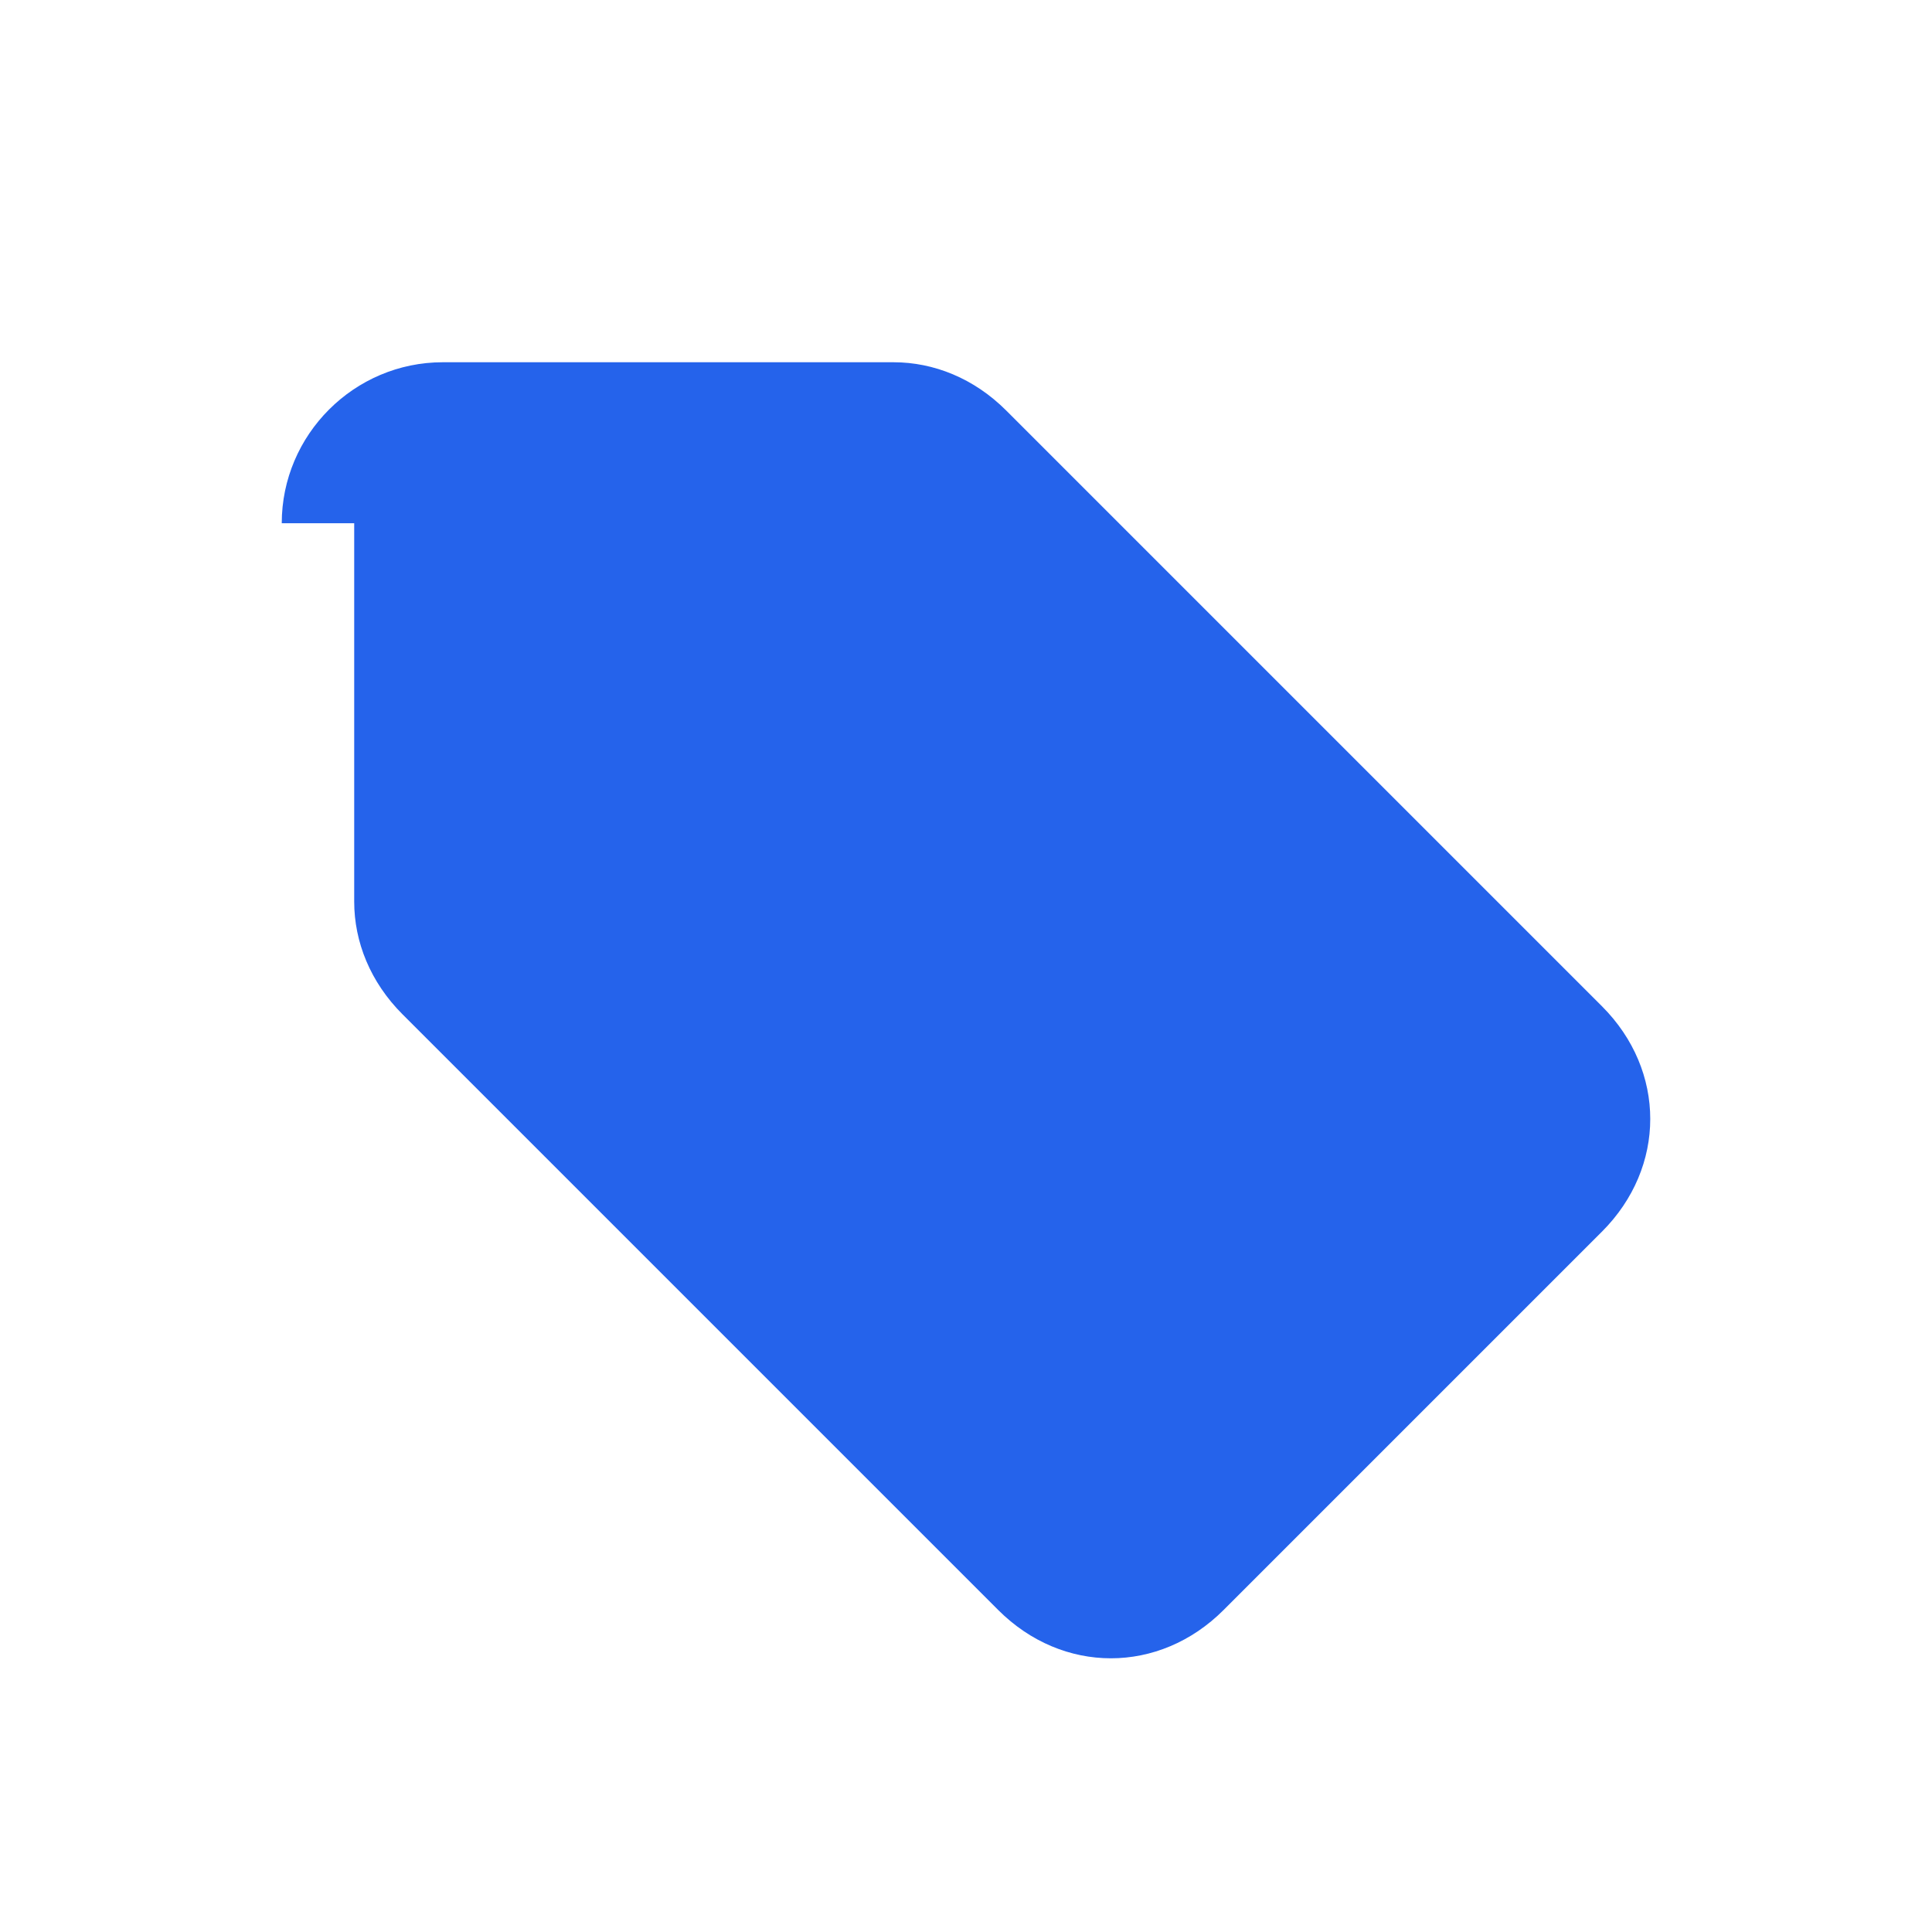
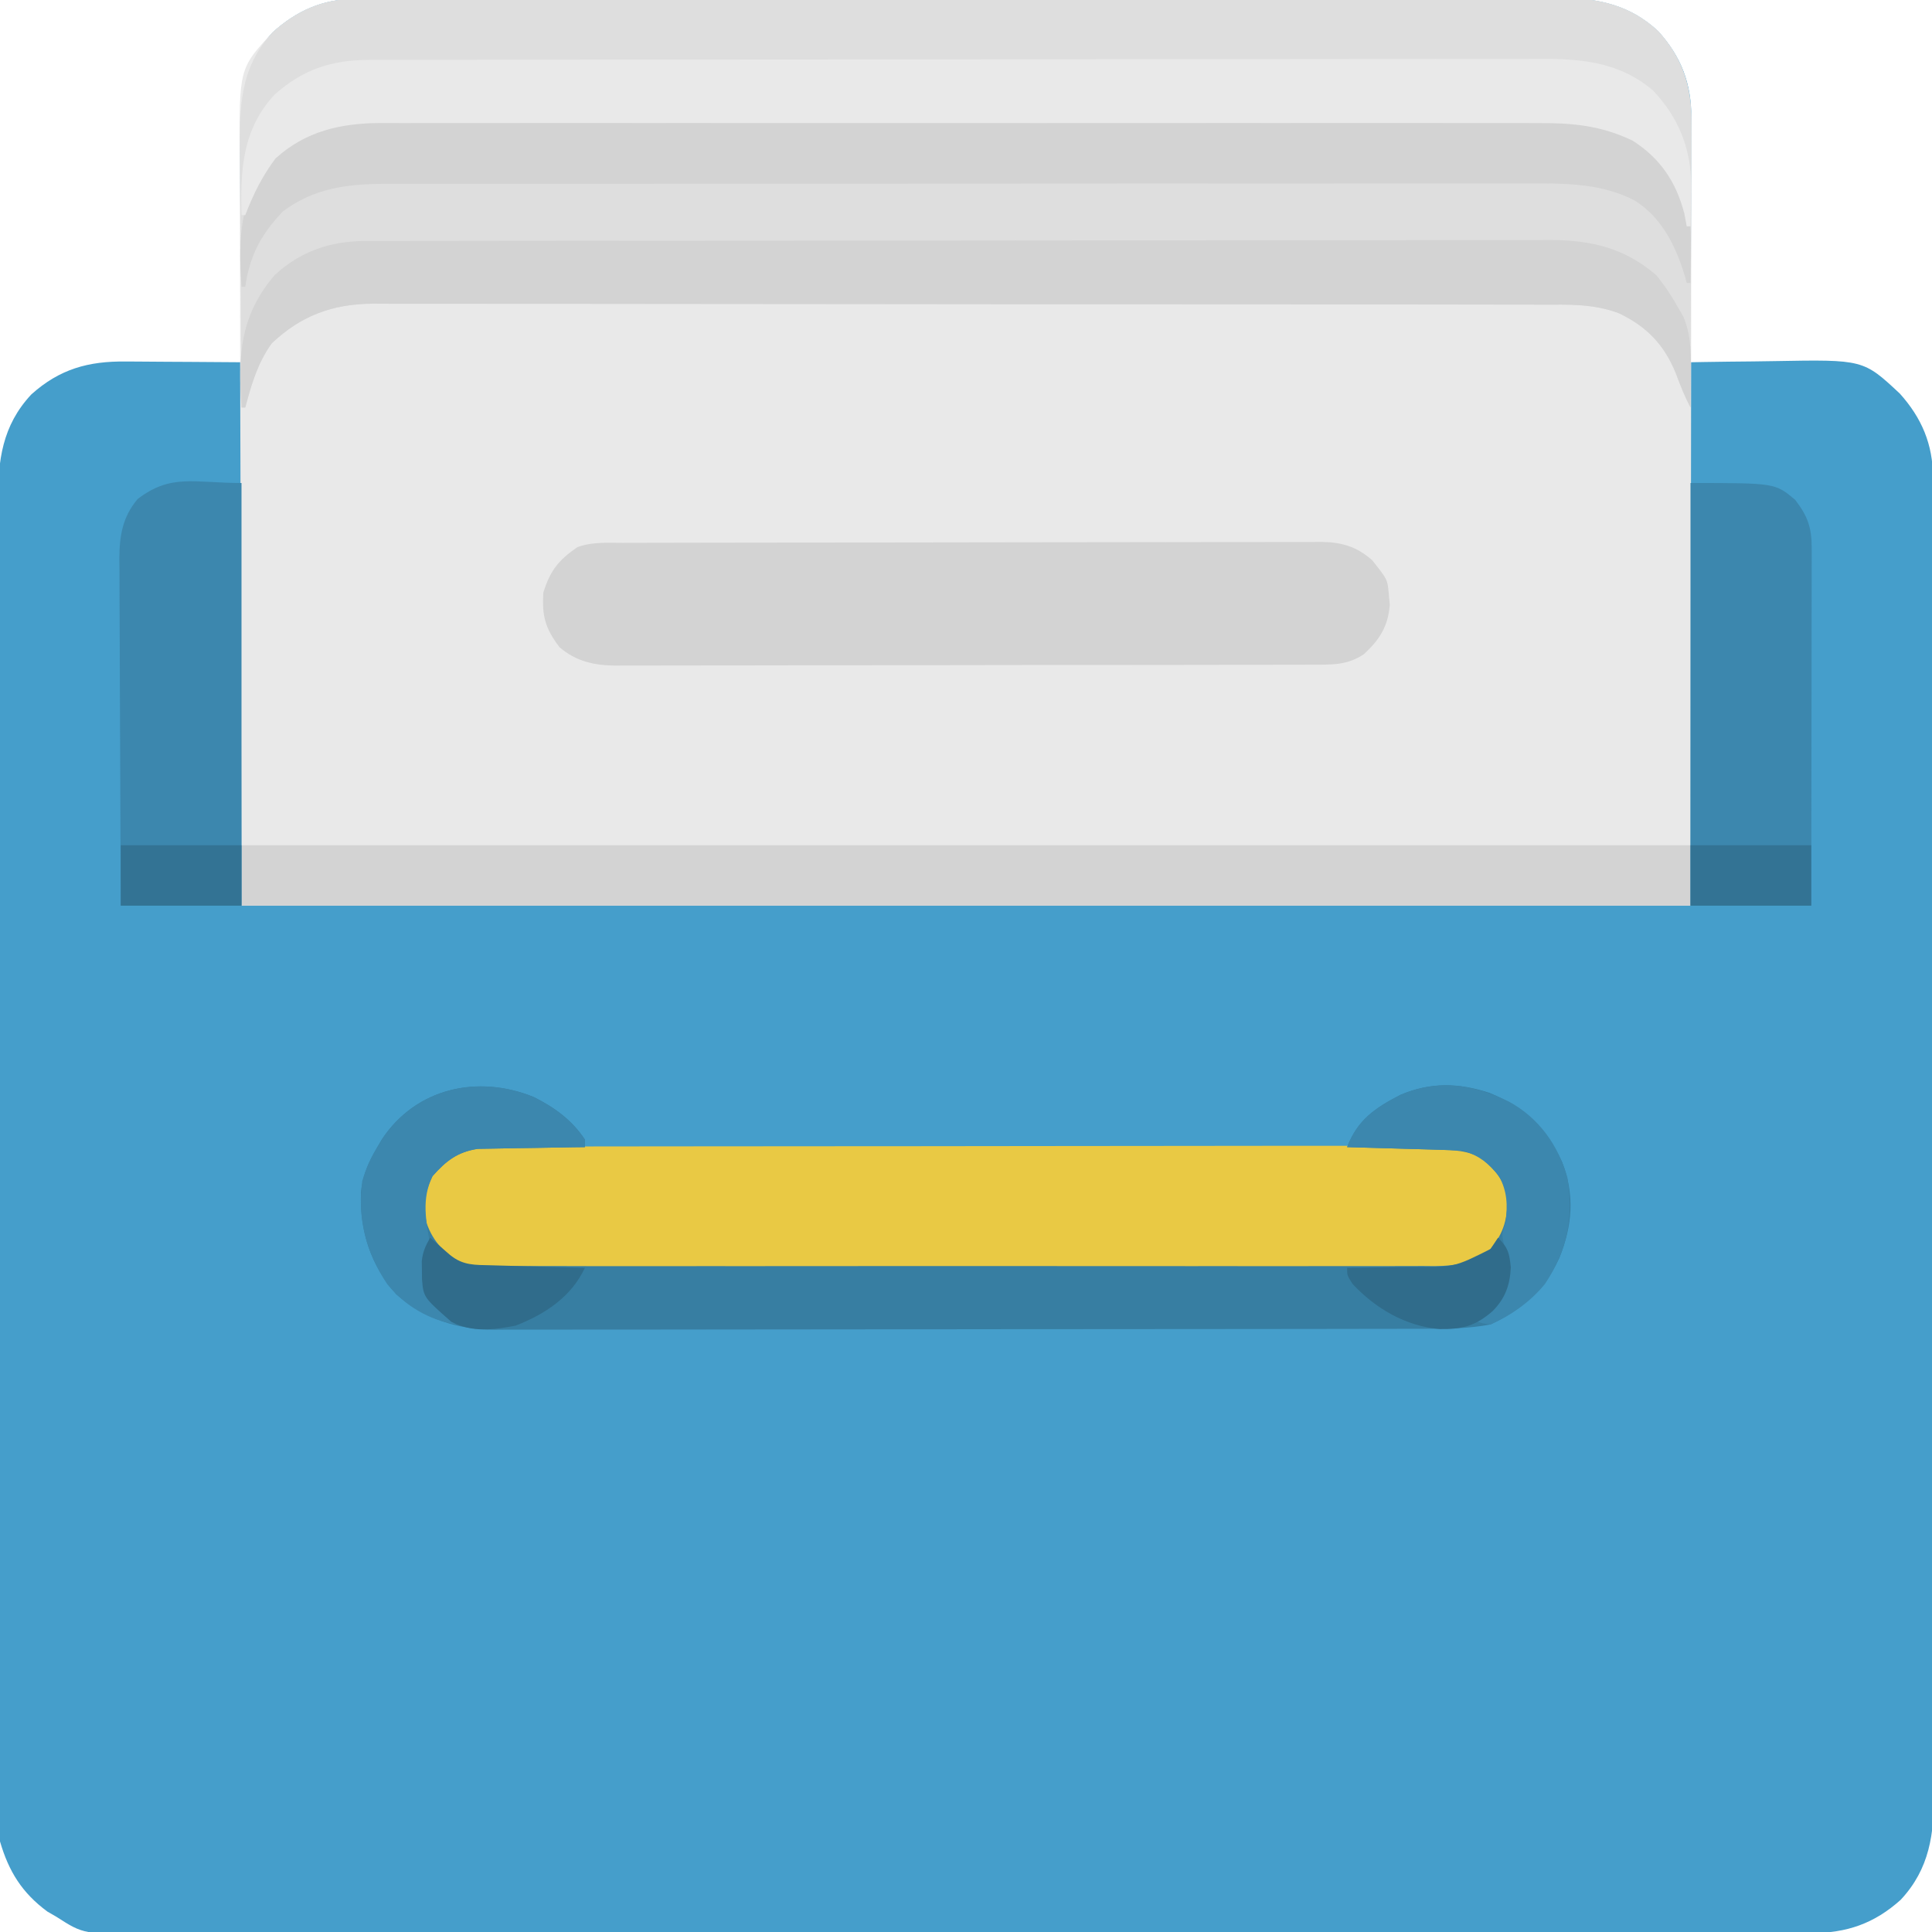
- <svg xmlns="http://www.w3.org/2000/svg" viewBox="0 0 24 24" fill="#2563eb">
-   <path d="M3.5 6.5c0-1.1.9-2 2-2h5.6c.5 0 1 .2 1.4.6l7.4 7.4c.8.8.8 2 0 2.8l-4.7 4.7c-.8.8-2 .8-2.8 0l-7.4-7.4c-.4-.4-.6-.9-.6-1.4V6.5zm5 1.5c0 .83-.67 1.5-1.5 1.5S5.5 8.83 5.5 8 6.17 6.5 7 6.5 8.5 7.17 8.5 8z" />
+ <svg xmlns="http://www.w3.org/2000/svg" version="1.1" width="512" height="512">
+   <path d="M0 0 C1.176 -0.006 2.352 -0.013 3.564 -0.02 C5.489 -0.015 5.489 -0.015 7.452 -0.01 C8.836 -0.014 10.22 -0.018 11.604 -0.024 C15.402 -0.036 19.2 -0.036 22.998 -0.033 C27.097 -0.033 31.195 -0.044 35.293 -0.054 C43.321 -0.07 51.349 -0.076 59.376 -0.077 C65.903 -0.078 72.429 -0.082 78.955 -0.088 C97.463 -0.106 115.97 -0.115 134.477 -0.114 C135.974 -0.113 135.974 -0.113 137.5 -0.113 C138.499 -0.113 139.498 -0.113 140.527 -0.113 C156.712 -0.112 172.897 -0.131 189.082 -0.16 C205.705 -0.188 222.328 -0.202 238.95 -0.2 C248.281 -0.2 257.612 -0.205 266.942 -0.227 C274.887 -0.245 282.832 -0.249 290.777 -0.236 C294.829 -0.229 298.881 -0.229 302.933 -0.246 C306.646 -0.262 310.36 -0.259 314.073 -0.242 C316.044 -0.237 318.015 -0.252 319.985 -0.268 C329.844 -0.192 338.146 1.676 345.511 8.554 C351.601 15.328 354.301 22.428 354.269 31.548 C354.27 32.251 354.27 32.954 354.27 33.679 C354.269 35.984 354.253 38.288 354.238 40.593 C354.234 42.199 354.231 43.805 354.229 45.41 C354.221 49.622 354.202 53.834 354.18 58.046 C354.159 62.349 354.15 66.653 354.14 70.956 C354.118 79.39 354.084 87.824 354.042 96.257 C355.781 96.226 355.781 96.226 357.555 96.194 C361.898 96.121 366.24 96.075 370.583 96.038 C372.455 96.018 374.326 95.99 376.198 95.956 C399.845 95.527 399.845 95.527 409.511 104.554 C415.309 111.003 418.288 118 418.299 126.715 C418.306 128.002 418.312 129.29 418.319 130.617 C418.316 132.039 418.313 133.46 418.31 134.882 C418.313 136.398 418.318 137.914 418.323 139.43 C418.336 143.593 418.335 147.756 418.333 151.919 C418.333 156.41 418.344 160.901 418.353 165.392 C418.37 174.189 418.375 182.987 418.376 191.785 C418.377 198.937 418.381 206.088 418.388 213.24 C418.405 233.518 418.415 253.796 418.413 274.074 C418.413 275.714 418.413 275.714 418.413 277.387 C418.413 278.482 418.413 279.576 418.413 280.704 C418.412 298.441 418.431 316.178 418.459 333.915 C418.488 352.129 418.502 370.342 418.5 388.556 C418.499 398.781 418.505 409.006 418.526 419.231 C418.544 427.937 418.549 436.644 418.535 445.35 C418.529 449.791 418.529 454.231 418.546 458.672 C418.562 462.741 418.559 466.809 418.541 470.878 C418.538 472.346 418.542 473.815 418.553 475.283 C418.631 486.218 417.448 495.479 409.745 503.726 C402.767 510 395.437 512.567 386.083 512.515 C384.901 512.52 384.901 512.52 383.696 512.525 C381.052 512.534 378.409 512.53 375.766 512.525 C373.853 512.528 371.941 512.533 370.028 512.538 C364.769 512.551 359.509 512.55 354.25 512.548 C348.579 512.548 342.908 512.559 337.237 512.568 C326.126 512.585 315.014 512.59 303.903 512.591 C294.872 512.592 285.842 512.596 276.811 512.603 C255.381 512.618 233.951 512.63 212.521 512.629 C211.836 512.629 211.151 512.629 210.445 512.629 C206.971 512.629 203.498 512.628 200.024 512.628 C199.334 512.628 198.645 512.628 197.934 512.628 C196.539 512.628 195.144 512.628 193.749 512.628 C172.044 512.627 150.339 512.642 128.634 512.669 C104.248 512.7 79.862 512.717 55.476 512.715 C42.565 512.714 29.653 512.72 16.741 512.741 C5.749 512.76 -5.244 512.764 -16.236 512.75 C-21.845 512.744 -27.454 512.744 -33.063 512.761 C-38.199 512.777 -43.334 512.774 -48.469 512.756 C-50.326 512.753 -52.184 512.757 -54.041 512.768 C-71.776 512.867 -71.776 512.867 -78.958 508.257 C-79.767 507.788 -80.577 507.319 -81.411 506.835 C-88.11 501.884 -91.634 496.233 -93.958 488.257 C-94.211 485.164 -94.211 485.164 -94.215 481.8 C-94.222 480.512 -94.228 479.224 -94.235 477.898 C-94.232 476.476 -94.229 475.054 -94.225 473.632 C-94.229 472.116 -94.234 470.6 -94.239 469.084 C-94.251 464.921 -94.251 460.759 -94.249 456.596 C-94.248 452.105 -94.259 447.614 -94.269 443.123 C-94.285 434.325 -94.291 425.527 -94.292 416.73 C-94.293 409.578 -94.297 402.426 -94.303 395.274 C-94.321 374.996 -94.33 354.718 -94.329 334.44 C-94.329 333.347 -94.328 332.254 -94.328 331.127 C-94.328 330.033 -94.328 328.938 -94.328 327.811 C-94.327 310.074 -94.346 292.337 -94.375 274.6 C-94.403 256.386 -94.417 238.172 -94.415 219.958 C-94.415 209.733 -94.42 199.508 -94.442 189.283 C-94.46 180.577 -94.464 171.871 -94.451 163.165 C-94.444 158.724 -94.444 154.283 -94.462 149.843 C-94.477 145.774 -94.474 141.705 -94.457 137.636 C-94.454 136.168 -94.458 134.7 -94.469 133.231 C-94.546 122.296 -93.363 113.035 -85.661 104.789 C-78.159 98.044 -70.521 95.941 -60.622 96.062 C-59.303 96.066 -59.303 96.066 -57.957 96.071 C-55.166 96.082 -52.374 96.107 -49.583 96.132 C-47.683 96.142 -45.783 96.151 -43.884 96.16 C-39.242 96.182 -34.6 96.216 -29.958 96.257 C-29.967 95.377 -29.976 94.498 -29.985 93.591 C-30.065 85.265 -30.126 76.939 -30.165 68.612 C-30.186 64.333 -30.214 60.053 -30.26 55.773 C-30.303 51.637 -30.327 47.5 -30.337 43.363 C-30.345 41.792 -30.359 40.22 -30.381 38.649 C-30.531 27.326 -29.761 17.461 -21.661 8.789 C-15.41 3.168 -8.472 0.012 0 0 Z " fill="#459ECB" transform="translate(93.95779,-0.2572689)" />
+   <path d="M0 0 C1.176 -0.006 2.352 -0.013 3.564 -0.02 C5.489 -0.015 5.489 -0.015 7.452 -0.01 C8.836 -0.014 10.22 -0.018 11.604 -0.024 C15.402 -0.036 19.2 -0.036 22.998 -0.033 C27.097 -0.033 31.195 -0.044 35.293 -0.054 C43.321 -0.07 51.349 -0.076 59.376 -0.077 C65.903 -0.078 72.429 -0.082 78.955 -0.088 C97.463 -0.106 115.97 -0.115 134.477 -0.114 C135.974 -0.113 135.974 -0.113 137.5 -0.113 C138.499 -0.113 139.498 -0.113 140.527 -0.113 C156.712 -0.112 172.897 -0.131 189.082 -0.16 C205.705 -0.188 222.328 -0.202 238.95 -0.2 C248.281 -0.2 257.612 -0.205 266.942 -0.227 C274.887 -0.245 282.832 -0.249 290.777 -0.236 C294.829 -0.229 298.881 -0.229 302.933 -0.246 C306.646 -0.262 310.36 -0.259 314.073 -0.242 C316.044 -0.237 318.015 -0.252 319.985 -0.268 C329.844 -0.192 338.146 1.676 345.511 8.554 C352.118 15.902 354.351 23.467 354.283 33.179 C354.285 34.507 354.285 34.507 354.288 35.861 C354.291 38.83 354.28 41.798 354.269 44.767 C354.269 46.93 354.269 49.093 354.27 51.257 C354.27 57.049 354.259 62.842 354.245 68.634 C354.233 74.07 354.233 79.506 354.231 84.942 C354.221 100.839 354.193 116.736 354.167 132.632 C354.126 168.149 354.085 203.665 354.042 240.257 C227.322 240.257 100.602 240.257 -29.958 240.257 C-30.082 187.107 -30.082 187.107 -30.208 132.882 C-30.244 121.697 -30.281 110.511 -30.318 98.986 C-30.336 85.321 -30.336 85.321 -30.34 78.922 C-30.343 74.455 -30.358 69.989 -30.38 65.523 C-30.408 59.821 -30.416 54.12 -30.41 48.418 C-30.411 46.329 -30.419 44.239 -30.435 42.15 C-30.603 18.363 -30.603 18.363 -21.661 8.789 C-15.41 3.168 -8.472 0.012 0 0 Z " fill="#E9E9E9" transform="translate(93.95779,-0.2572689)" />
+   <path d="M0 0 C1.176 -0.006 2.352 -0.013 3.564 -0.02 C5.489 -0.015 5.489 -0.015 7.452 -0.01 C8.836 -0.014 10.22 -0.018 11.604 -0.024 C15.402 -0.036 19.2 -0.036 22.998 -0.033 C27.097 -0.033 31.195 -0.044 35.293 -0.054 C43.321 -0.07 51.349 -0.076 59.376 -0.077 C65.903 -0.078 72.429 -0.082 78.955 -0.088 C97.463 -0.106 115.97 -0.115 134.477 -0.114 C135.974 -0.113 135.974 -0.113 137.5 -0.113 C138.499 -0.113 139.498 -0.113 140.527 -0.113 C156.712 -0.112 172.897 -0.131 189.082 -0.16 C205.705 -0.188 222.328 -0.202 238.95 -0.2 C248.281 -0.2 257.612 -0.205 266.942 -0.227 C274.887 -0.245 282.832 -0.249 290.777 -0.236 C294.829 -0.229 298.881 -0.229 302.933 -0.246 C306.646 -0.262 310.36 -0.259 314.073 -0.242 C316.044 -0.237 318.015 -0.252 319.985 -0.268 C329.844 -0.192 338.146 1.676 345.511 8.554 C351.93 15.694 354.359 23.094 354.269 32.649 C354.27 33.47 354.27 34.29 354.27 35.135 C354.269 37.829 354.253 40.524 354.238 43.218 C354.234 45.093 354.231 46.968 354.229 48.842 C354.221 53.764 354.202 58.686 354.18 63.608 C354.159 68.636 354.15 73.663 354.14 78.691 C354.118 88.546 354.084 98.402 354.042 108.257 C352.558 105.346 351.353 102.452 350.23 99.382 C347.151 91.703 342.56 86.847 335.042 83.257 C328.318 80.736 321.735 80.972 314.619 80.99 C313.246 80.986 311.873 80.982 310.499 80.976 C306.736 80.964 302.972 80.964 299.209 80.967 C295.146 80.967 291.083 80.956 287.02 80.946 C279.065 80.93 271.109 80.924 263.153 80.923 C256.686 80.922 250.219 80.918 243.752 80.912 C225.411 80.894 207.071 80.885 188.731 80.886 C187.248 80.887 187.248 80.887 185.736 80.887 C184.746 80.887 183.756 80.887 182.737 80.887 C166.697 80.888 150.657 80.869 134.616 80.84 C118.142 80.812 101.667 80.798 85.192 80.8 C75.945 80.8 66.697 80.795 57.45 80.773 C49.578 80.755 41.705 80.751 33.833 80.764 C29.817 80.771 25.802 80.771 21.787 80.754 C18.108 80.738 14.429 80.741 10.75 80.758 C8.796 80.763 6.841 80.748 4.887 80.732 C-5.818 80.816 -14.105 83.85 -21.958 91.257 C-25.694 96.509 -27.313 102.064 -28.958 108.257 C-29.288 108.257 -29.618 108.257 -29.958 108.257 C-30.051 97.478 -30.122 86.698 -30.165 75.919 C-30.186 70.912 -30.214 65.906 -30.26 60.9 C-30.303 56.063 -30.327 51.227 -30.337 46.389 C-30.345 44.55 -30.359 42.71 -30.381 40.871 C-30.518 28.735 -30.426 18.174 -21.661 8.789 C-15.41 3.168 -8.472 0.012 0 0 Z " fill="#DEDEDE" transform="translate(93.95779,-0.2572689)" />
+   <path d="M0 0 C1.385 -0.006 1.385 -0.006 2.798 -0.012 C4.33 -0.01 4.33 -0.01 5.893 -0.009 C7.512 -0.013 7.512 -0.013 9.164 -0.018 C12.806 -0.027 16.448 -0.028 20.09 -0.03 C22.691 -0.034 25.293 -0.039 27.894 -0.045 C34.979 -0.058 42.064 -0.064 49.148 -0.069 C53.571 -0.072 57.994 -0.076 62.416 -0.08 C74.658 -0.092 86.899 -0.103 99.141 -0.106 C99.924 -0.106 100.708 -0.107 101.516 -0.107 C102.302 -0.107 103.087 -0.107 103.897 -0.107 C105.489 -0.108 107.081 -0.108 108.674 -0.109 C109.463 -0.109 110.253 -0.109 111.067 -0.109 C123.863 -0.113 136.66 -0.131 149.456 -0.154 C162.589 -0.178 175.722 -0.19 188.855 -0.192 C196.231 -0.192 203.606 -0.198 210.982 -0.216 C217.919 -0.233 224.856 -0.235 231.794 -0.226 C234.342 -0.225 236.891 -0.23 239.439 -0.24 C242.914 -0.252 246.389 -0.247 249.864 -0.236 C250.876 -0.244 251.888 -0.252 252.931 -0.26 C258.996 -0.218 263.639 0.337 268.277 4.667 C272.418 10.083 273.431 13.36 272.632 20.131 C270.9 24.97 267.884 28.297 263.632 31.131 C260.807 32.073 259.072 32.261 256.147 32.271 C255.223 32.277 254.298 32.283 253.346 32.288 C251.821 32.29 251.821 32.29 250.265 32.292 C249.186 32.297 248.107 32.302 246.995 32.307 C243.361 32.323 239.726 32.332 236.092 32.34 C233.494 32.35 230.896 32.36 228.297 32.37 C220.487 32.399 212.676 32.418 204.866 32.435 C202.66 32.44 200.454 32.445 198.248 32.45 C184.547 32.481 170.846 32.508 157.145 32.524 C153.972 32.528 150.798 32.532 147.625 32.536 C146.442 32.538 146.442 32.538 145.235 32.54 C132.459 32.557 119.684 32.598 106.908 32.648 C93.791 32.7 80.674 32.729 67.556 32.737 C60.192 32.741 52.828 32.756 45.463 32.796 C38.535 32.834 31.607 32.842 24.678 32.828 C22.136 32.828 19.593 32.839 17.05 32.86 C13.577 32.888 10.107 32.878 6.634 32.86 C5.629 32.876 4.623 32.893 3.587 32.911 C-3.328 32.818 -7.459 31.05 -12.368 26.131 C-15.701 21.445 -16.272 16.728 -15.368 11.131 C-12.106 4.728 -7.344 0.011 0 0 Z " fill="#E9C944" transform="translate(127.3679,303.8686)" />
+   <path d="M0 0 C5.5 2.75 10.13 6.106 13.547 11.273 C13.547 11.933 13.547 12.593 13.547 13.273 C12.609 13.283 11.671 13.292 10.705 13.302 C7.204 13.346 3.705 13.408 0.205 13.481 C-1.306 13.509 -2.817 13.53 -4.329 13.544 C-6.509 13.566 -8.687 13.613 -10.867 13.664 C-12.176 13.685 -13.486 13.706 -14.834 13.728 C-20.222 14.54 -23.276 16.942 -26.828 20.961 C-28.94 25.265 -29.257 28.567 -28.453 33.273 C-26.59 38.611 -23.418 41.69 -18.453 44.273 C-14.872 44.848 -11.339 44.813 -7.718 44.781 C-6.636 44.788 -5.554 44.794 -4.438 44.8 C-0.811 44.816 2.816 44.804 6.443 44.791 C9.043 44.796 11.644 44.804 14.244 44.812 C20.574 44.83 26.904 44.826 33.235 44.815 C38.38 44.806 43.526 44.804 48.672 44.809 C49.404 44.809 50.137 44.81 50.892 44.811 C52.38 44.812 53.869 44.813 55.357 44.814 C69.312 44.826 83.266 44.813 97.221 44.791 C109.19 44.773 121.159 44.776 133.128 44.795 C147.032 44.816 160.935 44.825 174.839 44.812 C176.322 44.811 177.805 44.81 179.288 44.809 C180.018 44.808 180.748 44.807 181.499 44.807 C186.637 44.803 191.775 44.809 196.913 44.819 C203.832 44.831 210.75 44.822 217.668 44.799 C220.209 44.794 222.749 44.795 225.289 44.804 C228.754 44.815 232.219 44.801 235.685 44.781 C237.195 44.795 237.195 44.795 238.735 44.808 C244.873 44.74 248.55 43.916 253.547 40.273 C257.111 36.003 258.202 31.964 257.938 26.418 C257.145 22.066 254.72 19.304 251.484 16.461 C247.547 14.047 243.995 14.086 239.473 13.957 C238.789 13.936 238.105 13.915 237.4 13.894 C235.22 13.829 233.04 13.77 230.859 13.711 C229.38 13.668 227.9 13.624 226.42 13.58 C222.796 13.473 219.171 13.372 215.547 13.273 C218.294 6.081 222.953 2.868 229.734 -0.602 C237.712 -3.974 245.126 -3.776 253.297 -1.102 C262.708 2.798 268.176 8.028 272.547 17.273 C275.916 26.005 275.232 34.105 271.793 42.637 C267.834 51.015 261.977 56.327 253.547 60.273 C247.6 61.413 241.746 61.419 235.705 61.414 C234.623 61.417 233.542 61.42 232.427 61.423 C228.808 61.432 225.188 61.433 221.569 61.435 C218.972 61.439 216.374 61.444 213.777 61.45 C206.726 61.463 199.674 61.469 192.622 61.474 C188.217 61.476 183.811 61.481 179.405 61.485 C167.198 61.497 154.99 61.508 142.783 61.511 C142.003 61.511 141.222 61.511 140.418 61.512 C139.636 61.512 138.854 61.512 138.048 61.512 C136.463 61.513 134.878 61.513 133.293 61.514 C132.114 61.514 132.114 61.514 130.911 61.514 C118.168 61.518 105.426 61.536 92.684 61.559 C79.59 61.583 66.496 61.595 53.403 61.596 C46.056 61.597 38.709 61.603 31.361 61.621 C24.452 61.638 17.543 61.64 10.633 61.631 C8.099 61.63 5.564 61.635 3.03 61.645 C-0.433 61.657 -3.895 61.651 -7.358 61.641 C-8.358 61.649 -9.358 61.657 -10.388 61.665 C-20.346 61.595 -28.845 58.85 -36.453 52.273 C-43.322 44.327 -46.105 35.616 -45.801 25.195 C-45.261 20.658 -43.784 17.171 -41.453 13.273 C-41.041 12.573 -40.628 11.874 -40.203 11.152 C-31.113 -2.508 -14.684 -5.984 0 0 Z " fill="#377EA2" transform="translate(141.4531,290.7266)" />
+   <path d="M0 0 C0.812 -0.003 1.624 -0.006 2.46 -0.009 C5.184 -0.018 7.907 -0.019 10.631 -0.021 C12.582 -0.025 14.534 -0.03 16.485 -0.036 C21.789 -0.049 27.093 -0.055 32.396 -0.06 C35.709 -0.063 39.022 -0.067 42.335 -0.071 C52.697 -0.085 63.06 -0.095 73.423 -0.098 C85.389 -0.103 97.356 -0.12 109.322 -0.149 C118.57 -0.171 127.817 -0.181 137.065 -0.182 C142.59 -0.184 148.114 -0.189 153.638 -0.207 C158.834 -0.224 164.03 -0.226 169.225 -0.217 C171.132 -0.216 173.039 -0.221 174.945 -0.231 C177.549 -0.243 180.152 -0.237 182.755 -0.227 C183.509 -0.235 184.263 -0.243 185.04 -0.251 C190.459 -0.201 194.561 0.964 198.649 4.605 C202.692 9.703 202.692 9.703 203.005 13.14 C203.108 14.234 203.211 15.327 203.317 16.453 C202.83 22.197 200.63 25.634 196.442 29.515 C192.096 32.413 188.173 32.287 183.136 32.281 C182.326 32.284 181.516 32.287 180.681 32.29 C177.956 32.299 175.232 32.3 172.507 32.302 C170.558 32.306 168.608 32.311 166.659 32.317 C161.355 32.33 156.051 32.336 150.747 32.341 C147.434 32.344 144.121 32.348 140.808 32.352 C130.445 32.366 120.082 32.375 109.719 32.379 C97.752 32.384 85.786 32.401 73.819 32.43 C64.572 32.452 55.326 32.462 46.079 32.463 C40.555 32.464 35.031 32.47 29.507 32.488 C24.31 32.505 19.113 32.507 13.915 32.498 C12.009 32.497 10.103 32.502 8.196 32.512 C5.591 32.524 2.986 32.518 0.381 32.508 C-0.371 32.516 -1.123 32.524 -1.897 32.532 C-7.549 32.48 -12.369 31.402 -16.738 27.64 C-20.504 22.653 -21.411 19.38 -20.995 13.14 C-19.177 7.28 -16.904 4.546 -11.995 1.14 C-8.138 -0.283 -4.056 -0.005 0 0 Z " fill="#D3D3D3" transform="translate(164.9955,143.8596)" />
+   <path d="M0 0 C1.154 -0.004 2.308 -0.008 3.497 -0.012 C5.392 -0.01 5.392 -0.01 7.325 -0.009 C8.684 -0.012 10.043 -0.015 11.402 -0.018 C15.136 -0.026 18.87 -0.028 22.604 -0.029 C26.631 -0.03 30.659 -0.038 34.686 -0.045 C43.492 -0.058 52.298 -0.064 61.103 -0.069 C66.602 -0.072 72.101 -0.076 77.6 -0.08 C92.827 -0.092 108.054 -0.103 123.28 -0.106 C124.255 -0.106 125.229 -0.107 126.233 -0.107 C127.21 -0.107 128.187 -0.107 129.193 -0.107 C131.172 -0.108 133.151 -0.108 135.13 -0.109 C136.112 -0.109 137.094 -0.109 138.105 -0.109 C154.013 -0.113 169.921 -0.131 185.828 -0.154 C202.163 -0.178 218.497 -0.19 234.832 -0.192 C244.002 -0.192 253.172 -0.198 262.343 -0.216 C270.151 -0.232 277.96 -0.237 285.768 -0.229 C289.751 -0.225 293.734 -0.226 297.717 -0.24 C301.366 -0.252 305.015 -0.251 308.665 -0.239 C310.603 -0.236 312.542 -0.248 314.481 -0.26 C325.184 -0.2 334.041 1.967 342.256 9.131 C344.567 11.975 346.481 14.93 348.256 18.131 C348.618 18.758 348.981 19.384 349.354 20.03 C351.547 25.137 351.388 30.541 351.319 36.006 C351.314 36.695 351.31 37.383 351.305 38.092 C351.293 39.772 351.275 41.452 351.256 43.131 C350.926 43.131 350.596 43.131 350.256 43.131 C350.109 42.586 349.962 42.041 349.811 41.479 C347.448 33.534 343.668 25.687 336.366 21.213 C327.905 16.875 318.836 16.702 309.535 16.757 C308.178 16.754 306.822 16.75 305.465 16.745 C301.765 16.735 298.066 16.743 294.367 16.754 C290.366 16.763 286.365 16.754 282.365 16.748 C274.539 16.739 266.714 16.745 258.889 16.757 C249.771 16.771 240.654 16.769 231.536 16.767 C215.267 16.764 198.998 16.776 182.729 16.795 C166.95 16.814 151.171 16.821 135.392 16.816 C118.196 16.81 101 16.81 83.804 16.821 C81.97 16.822 80.136 16.824 78.303 16.825 C77.4 16.825 76.498 16.826 75.568 16.827 C69.216 16.831 62.863 16.83 56.51 16.828 C48.769 16.826 41.027 16.831 33.286 16.846 C29.338 16.853 25.389 16.857 21.441 16.853 C17.825 16.849 14.208 16.854 10.592 16.866 C8.669 16.871 6.746 16.865 4.822 16.859 C-5.043 16.909 -13.629 18.096 -21.744 24.131 C-27.489 30.15 -30.591 35.869 -31.744 44.131 C-32.074 44.131 -32.404 44.131 -32.744 44.131 C-33.66 30.489 -33.233 19.947 -24.002 9.081 C-17.185 2.751 -9.187 0.012 0 0 Z " fill="#D3D3D3" transform="translate(96.74383,31.86857)" />
+   <path d="M0 0 C126.72 0 253.44 0 384 0 C384 5.28 384 10.56 384 16 C257.28 16 130.56 16 0 16 C0 10.72 0 5.44 0 0 Z " fill="#D3D3D3" transform="translate(64,224)" />
+   <path d="M0 0 C1.148 -0.004 2.295 -0.008 3.478 -0.012 C4.729 -0.011 5.98 -0.01 7.27 -0.009 C8.62 -0.012 9.97 -0.015 11.32 -0.018 C15.025 -0.026 18.73 -0.028 22.435 -0.029 C26.433 -0.03 30.431 -0.038 34.429 -0.045 C43.169 -0.058 51.909 -0.064 60.649 -0.069 C66.108 -0.072 71.567 -0.076 77.027 -0.08 C92.148 -0.092 107.269 -0.103 122.39 -0.106 C123.358 -0.106 124.325 -0.107 125.322 -0.107 C126.292 -0.107 127.261 -0.107 128.26 -0.107 C130.225 -0.108 132.19 -0.108 134.155 -0.109 C135.617 -0.109 135.617 -0.109 137.109 -0.109 C152.898 -0.113 168.688 -0.131 184.478 -0.154 C200.698 -0.178 216.917 -0.19 233.136 -0.192 C242.239 -0.192 251.343 -0.198 260.446 -0.216 C268.198 -0.232 275.95 -0.237 283.702 -0.229 C287.655 -0.225 291.608 -0.226 295.56 -0.24 C299.184 -0.252 302.808 -0.251 306.433 -0.239 C308.353 -0.236 310.273 -0.248 312.193 -0.26 C322.667 -0.201 331.998 1.121 340.162 8.042 C347.103 15.266 350.432 23.832 350.346 33.79 C350.329 34.542 350.312 35.294 350.295 36.069 C350.286 36.848 350.277 37.627 350.268 38.43 C350.244 40.331 350.208 42.231 350.17 44.131 C349.84 44.131 349.51 44.131 349.17 44.131 C348.861 42.461 348.861 42.461 348.545 40.756 C346.38 32.337 342.129 26.058 334.807 21.385 C326.354 17.366 318.946 16.701 309.62 16.75 C308.258 16.747 306.895 16.742 305.533 16.736 C301.808 16.724 298.083 16.73 294.358 16.739 C290.333 16.746 286.309 16.736 282.284 16.727 C274.408 16.714 266.531 16.717 258.655 16.726 C252.252 16.732 245.849 16.733 239.446 16.73 C238.534 16.73 237.622 16.729 236.683 16.729 C234.83 16.728 232.977 16.727 231.124 16.726 C213.758 16.717 196.392 16.727 179.026 16.743 C164.133 16.756 149.239 16.754 134.346 16.74 C117.041 16.724 99.736 16.718 82.432 16.727 C80.586 16.728 78.739 16.729 76.893 16.73 C75.985 16.73 75.077 16.731 74.141 16.731 C67.748 16.734 61.354 16.73 54.961 16.723 C47.167 16.714 39.374 16.716 31.58 16.732 C27.605 16.74 23.63 16.743 19.656 16.733 C16.014 16.724 12.372 16.729 8.73 16.745 C6.796 16.75 4.861 16.741 2.927 16.73 C-7.643 16.801 -16.797 18.883 -24.83 26.131 C-28.318 30.783 -30.755 35.718 -32.83 41.131 C-33.16 41.131 -33.49 41.131 -33.83 41.131 C-34.156 29.261 -33.624 18.605 -25.228 9.37 C-17.757 2.597 -10.037 0.013 0 0 Z " fill="#E9E9E9" transform="translate(97.83006,15.86857)" />
+   <path d="M0 0 C1.154 -0.004 2.308 -0.008 3.497 -0.012 C5.392 -0.01 5.392 -0.01 7.325 -0.009 C8.684 -0.012 10.043 -0.015 11.402 -0.018 C15.136 -0.026 18.87 -0.028 22.604 -0.029 C26.631 -0.03 30.659 -0.038 34.686 -0.045 C43.492 -0.058 52.298 -0.064 61.103 -0.069 C66.602 -0.072 72.101 -0.076 77.6 -0.08 C92.827 -0.092 108.054 -0.103 123.28 -0.106 C124.255 -0.106 125.229 -0.107 126.233 -0.107 C127.21 -0.107 128.187 -0.107 129.193 -0.107 C131.172 -0.108 133.151 -0.108 135.13 -0.109 C136.112 -0.109 137.094 -0.109 138.105 -0.109 C154.013 -0.113 169.921 -0.131 185.828 -0.154 C202.163 -0.178 218.497 -0.19 234.832 -0.192 C244.002 -0.192 253.172 -0.198 262.343 -0.216 C270.151 -0.232 277.96 -0.237 285.768 -0.229 C289.751 -0.225 293.734 -0.226 297.717 -0.24 C301.366 -0.252 305.015 -0.251 308.665 -0.239 C310.603 -0.236 312.542 -0.248 314.481 -0.26 C325.184 -0.2 334.041 1.967 342.256 9.131 C344.567 11.975 346.481 14.93 348.256 18.131 C348.618 18.758 348.981 19.384 349.354 20.03 C351.614 25.294 351.385 30.888 351.319 36.506 C351.314 37.242 351.31 37.979 351.305 38.737 C351.293 40.535 351.275 42.333 351.256 44.131 C349.742 41.236 348.566 38.322 347.444 35.256 C344.365 27.577 339.774 22.721 332.256 19.131 C325.532 16.61 318.949 16.847 311.833 16.864 C310.46 16.86 309.087 16.856 307.713 16.85 C303.95 16.838 300.186 16.838 296.423 16.841 C292.36 16.841 288.297 16.83 284.234 16.821 C276.279 16.804 268.323 16.798 260.367 16.797 C253.9 16.796 247.433 16.792 240.966 16.786 C222.625 16.768 204.285 16.759 185.945 16.761 C184.462 16.761 184.462 16.761 182.95 16.761 C181.96 16.761 180.97 16.761 179.951 16.761 C163.911 16.762 147.871 16.743 131.83 16.715 C115.356 16.686 98.881 16.672 82.406 16.674 C73.159 16.674 63.911 16.669 54.664 16.647 C46.791 16.629 38.919 16.625 31.047 16.638 C27.031 16.645 23.016 16.645 19.001 16.628 C15.322 16.612 11.643 16.615 7.964 16.632 C6.01 16.637 4.055 16.622 2.101 16.606 C-8.604 16.69 -16.891 19.725 -24.744 27.131 C-28.48 32.383 -30.099 37.938 -31.744 44.131 C-32.074 44.131 -32.404 44.131 -32.744 44.131 C-33.66 30.489 -33.233 19.947 -24.002 9.081 C-17.185 2.751 -9.187 0.012 0 0 Z " fill="#D3D3D3" transform="translate(96.74383,63.86857)" />
+   <path d="M0 0 C22.432 0 22.432 0 27.742 4.465 C31.089 8.816 32.127 11.839 32.12 17.239 C32.122 18.078 32.123 18.916 32.124 19.78 C32.119 21.147 32.119 21.147 32.114 22.542 C32.114 23.508 32.114 24.474 32.114 25.47 C32.113 28.662 32.105 31.855 32.098 35.047 C32.096 37.261 32.094 39.475 32.093 41.689 C32.09 47.515 32.08 53.341 32.069 59.167 C32.058 65.113 32.054 71.058 32.049 77.004 C32.038 88.669 32.021 100.335 32 112 C21.44 112 10.88 112 0 112 C0 75.04 0 38.08 0 0 Z " fill="#3C87AE" transform="translate(448,128)" />
+   <path d="M0 0 C0 36.96 0 73.92 0 112 C-10.56 112 -21.12 112 -32 112 C-32.068 99.213 -32.123 86.426 -32.155 73.639 C-32.171 67.701 -32.192 61.763 -32.226 55.825 C-32.259 50.094 -32.277 44.362 -32.285 38.63 C-32.29 36.445 -32.301 34.26 -32.317 32.075 C-32.339 29.01 -32.342 25.947 -32.341 22.883 C-32.351 21.982 -32.362 21.081 -32.373 20.154 C-32.344 14.081 -31.582 9.071 -27.535 4.258 C-18.708 -2.532 -12.622 0 0 0 Z " fill="#3C87AE" transform="translate(64,128)" />
+   <path d="M0 0 C5.5 2.75 10.13 6.106 13.547 11.273 C13.547 11.933 13.547 12.593 13.547 13.273 C12.609 13.283 11.671 13.292 10.705 13.302 C7.204 13.346 3.705 13.408 0.205 13.481 C-1.306 13.509 -2.817 13.53 -4.329 13.544 C-6.509 13.566 -8.687 13.613 -10.867 13.664 C-12.176 13.685 -13.486 13.706 -14.834 13.728 C-20.222 14.54 -23.276 16.942 -26.828 20.961 C-29.806 27.031 -28.559 32.793 -27.453 39.273 C-27.783 39.933 -28.113 40.593 -28.453 41.273 C-29.024 45.956 -28.93 49.37 -26.703 53.586 C-24.719 55.956 -22.718 58.17 -20.453 60.273 C-27.72 59.146 -34.195 55.315 -38.828 49.586 C-44.413 41.224 -46.797 32.281 -45.453 22.273 C-44.528 18.977 -43.207 16.206 -41.453 13.273 C-41.041 12.573 -40.628 11.874 -40.203 11.152 C-31.113 -2.508 -14.684 -5.984 0 0 Z " fill="#3C87AE" transform="translate(141.4531,290.7266)" />
+   <path d="M0 0 C7.892 4.377 12.886 11.401 15.375 20.062 C17.04 30.554 15.437 39.259 9.438 48.25 C5.629 52.954 0.511 56.544 -5 59 C-7.336 58.684 -7.336 58.684 -9 58 C-8.051 57.278 -7.103 56.556 -6.125 55.812 C-3.294 53.422 -1.86 51.699 -1 48 C-0.72 44.286 -0.831 40.843 -1.562 37.188 C-2 35 -2 35 -1 32 C-0.451 27.276 -0.534 23.899 -2.75 19.625 C-5.648 16.244 -7.775 14.408 -12 13 C-14.356 12.848 -16.715 12.751 -19.074 12.684 C-19.758 12.663 -20.442 12.642 -21.146 12.621 C-23.327 12.555 -25.507 12.496 -27.688 12.438 C-29.167 12.394 -30.647 12.351 -32.127 12.307 C-35.751 12.2 -39.376 12.098 -43 12 C-40.252 4.808 -35.594 1.594 -28.812 -1.875 C-18.907 -6.062 -9.476 -4.672 0 0 Z " fill="#3C87AE" transform="translate(400,292)" />
+   <path d="M0 0 C2.651 2.651 3.006 4.063 3.375 7.875 C3.168 12.53 1.915 16.065 -1.43 19.445 C-6.061 23.478 -9.613 24.307 -15.539 24.211 C-24.517 23.441 -32.491 18.766 -38.562 12.25 C-40 10 -40 10 -40 8 C-39.098 7.991 -38.195 7.981 -37.265 7.972 C-33.89 7.927 -30.515 7.866 -27.14 7.792 C-25.684 7.764 -24.229 7.743 -22.773 7.729 C-11.65 7.848 -11.65 7.848 -2 3 C-1.34 2.01 -0.68 1.02 0 0 Z " fill="#306C8B" transform="translate(397,328)" />
+   <path d="M0 0 C0.482 0.422 0.964 0.843 1.461 1.277 C2.093 1.825 2.724 2.373 3.375 2.938 C4.001 3.483 4.628 4.028 5.273 4.59 C8.723 7.407 11.92 7.213 16.195 7.316 C16.903 7.337 17.61 7.358 18.339 7.379 C20.601 7.445 22.863 7.504 25.125 7.562 C26.658 7.606 28.19 7.649 29.723 7.693 C33.482 7.8 37.241 7.902 41 8 C37.364 15.748 30.41 20.285 22.625 23.312 C16.54 24.466 11.279 25.139 5.625 22.312 C-1.768 15.8 -1.768 15.8 -2.168 10.977 C-2.174 10.201 -2.181 9.425 -2.188 8.625 C-2.202 7.854 -2.216 7.083 -2.23 6.289 C-1.978 3.782 -1.252 2.167 0 0 Z " fill="#306C8B" transform="translate(114,328)" />
+   <path d="M0 0 C10.56 0 21.12 0 32 0 C32 5.28 32 10.56 32 16 C21.44 16 10.88 16 0 16 C0 10.72 0 5.44 0 0 Z " fill="#337394" transform="translate(448,224)" />
+   <path d="M0 0 C10.56 0 21.12 0 32 0 C32 5.28 32 10.56 32 16 C21.44 16 10.88 16 0 16 C0 10.72 0 5.44 0 0 Z " fill="#337394" transform="translate(32,224)" />
</svg>
